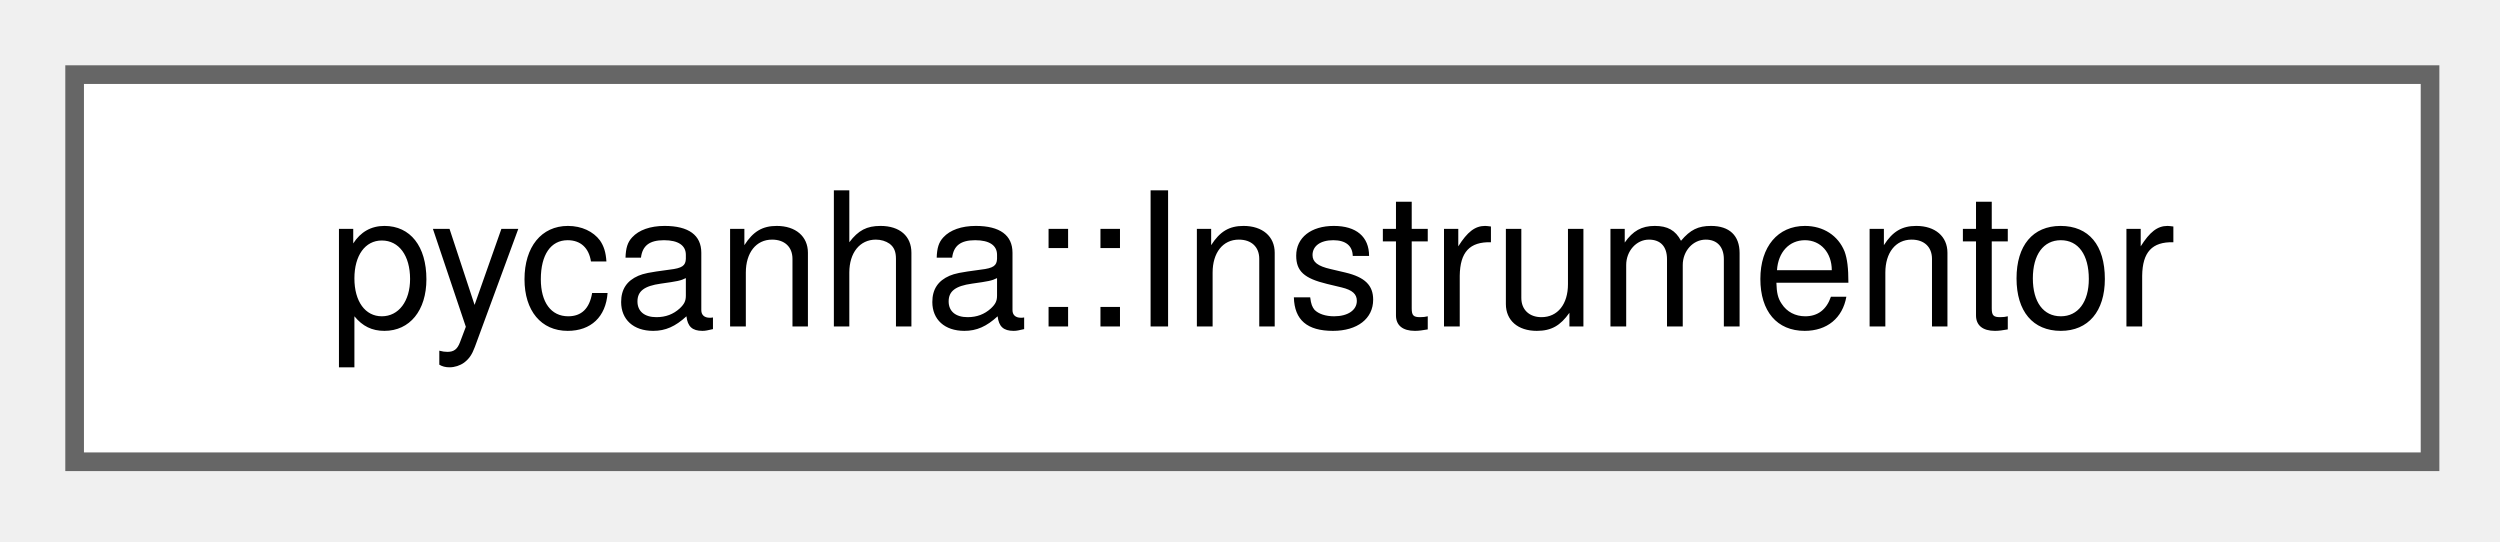
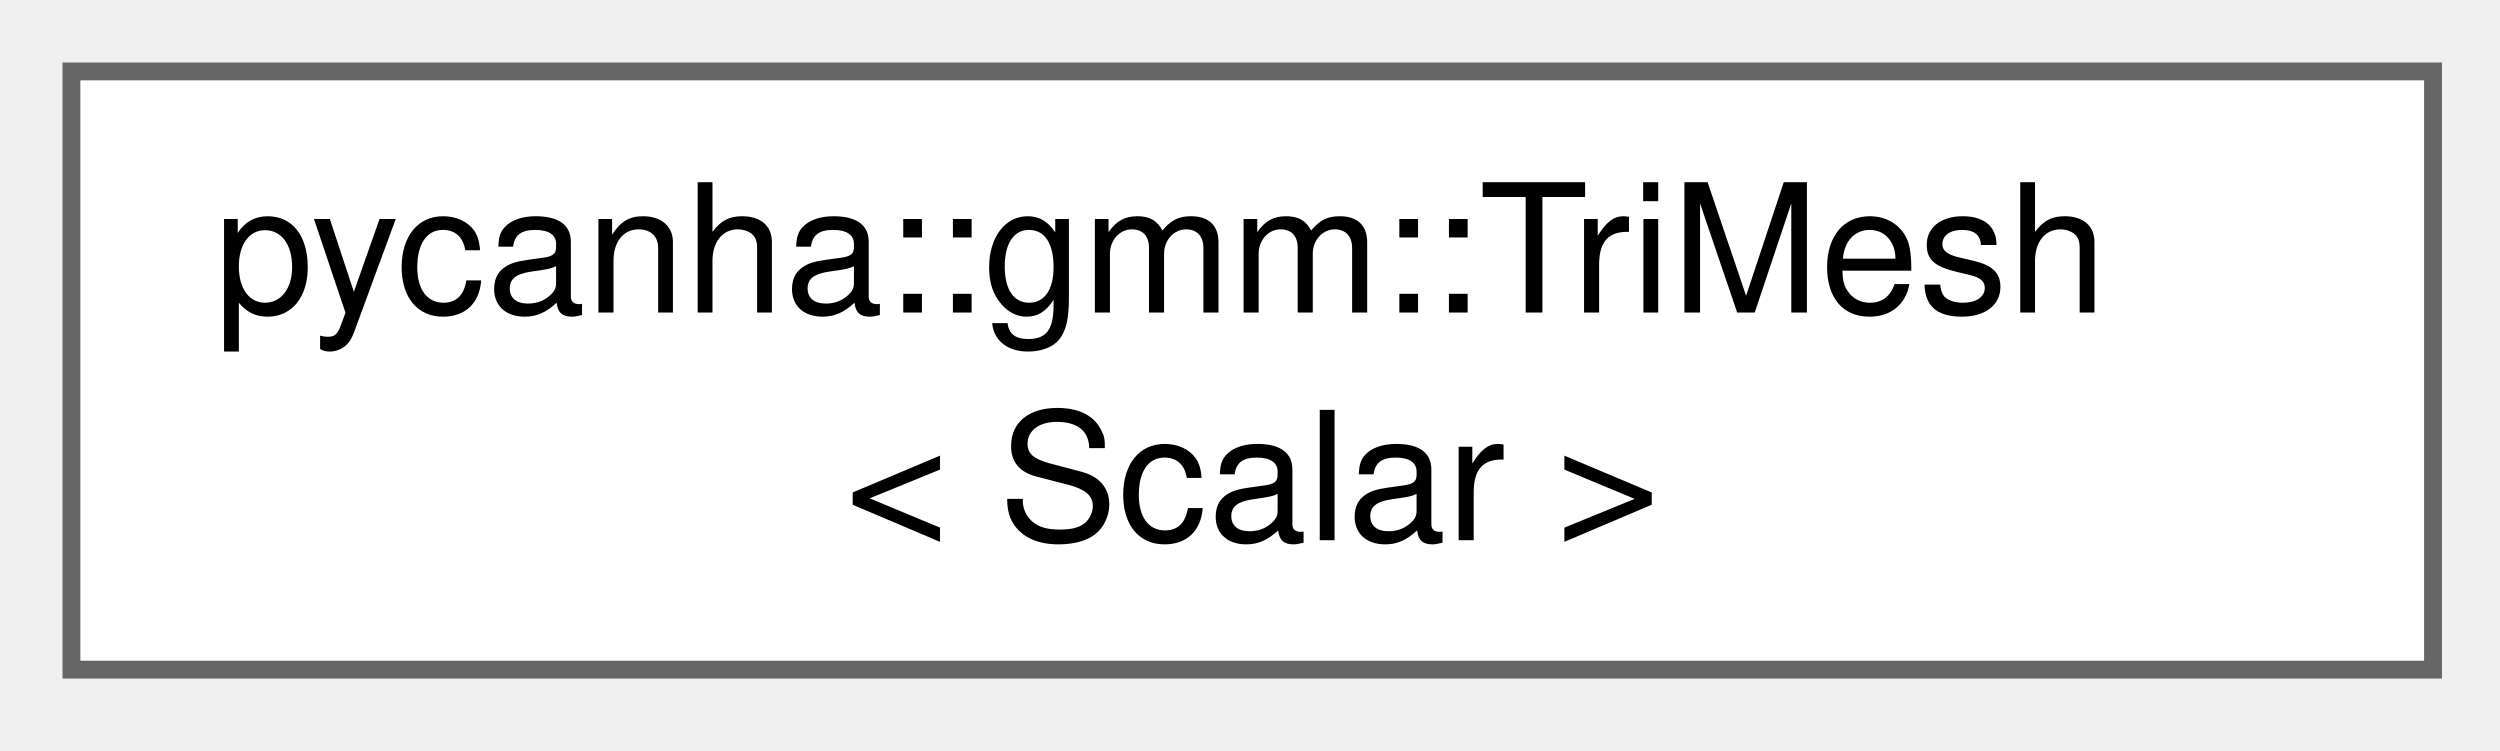
- <svg xmlns="http://www.w3.org/2000/svg" xmlns:xlink="http://www.w3.org/1999/xlink" width="134pt" height="29pt" viewBox="0.00 0.00 134.00 29.00">
-   <g id="graph0" class="graph" transform="scale(1 1) rotate(0) translate(4 24.75)">
+ <svg xmlns="http://www.w3.org/2000/svg" xmlns:xlink="http://www.w3.org/1999/xlink" width="140pt" height="42pt" viewBox="0.00 0.00 140.00 42.00">
+   <g id="graph0" class="graph" transform="scale(1 1) rotate(0) translate(4 37.5)">
    <g id="Node000000" class="node">
      <g id="a_Node000000">
-         <a xlink:href="classpycanha_1_1Instrumentor.html" target="_top" xlink:title=" ">
-           <polygon fill="white" stroke="#666666" points="126.25,-20.75 0,-20.75 0,0 126.25,0 126.25,-20.75" />
-           <text xml:space="preserve" text-anchor="middle" x="63.12" y="-7.25" font-family="Helvetica,sans-Serif" font-size="10.00">pycanha::Instrumentor</text>
+         <a xlink:href="classpycanha_1_1gmm_1_1TriMesh.html" target="_top" xlink:title=" ">
+           <polygon fill="white" stroke="#666666" points="132.25,-33.5 0,-33.5 0,0 132.25,0 132.25,-33.5" />
+           <text xml:space="preserve" text-anchor="start" x="8" y="-20" font-family="Helvetica,sans-Serif" font-size="10.00">pycanha::gmm::TriMesh</text>
+           <text xml:space="preserve" text-anchor="middle" x="66.12" y="-7.25" font-family="Helvetica,sans-Serif" font-size="10.00">&lt; Scalar &gt;</text>
        </a>
      </g>
    </g>
  </g>
</svg>
